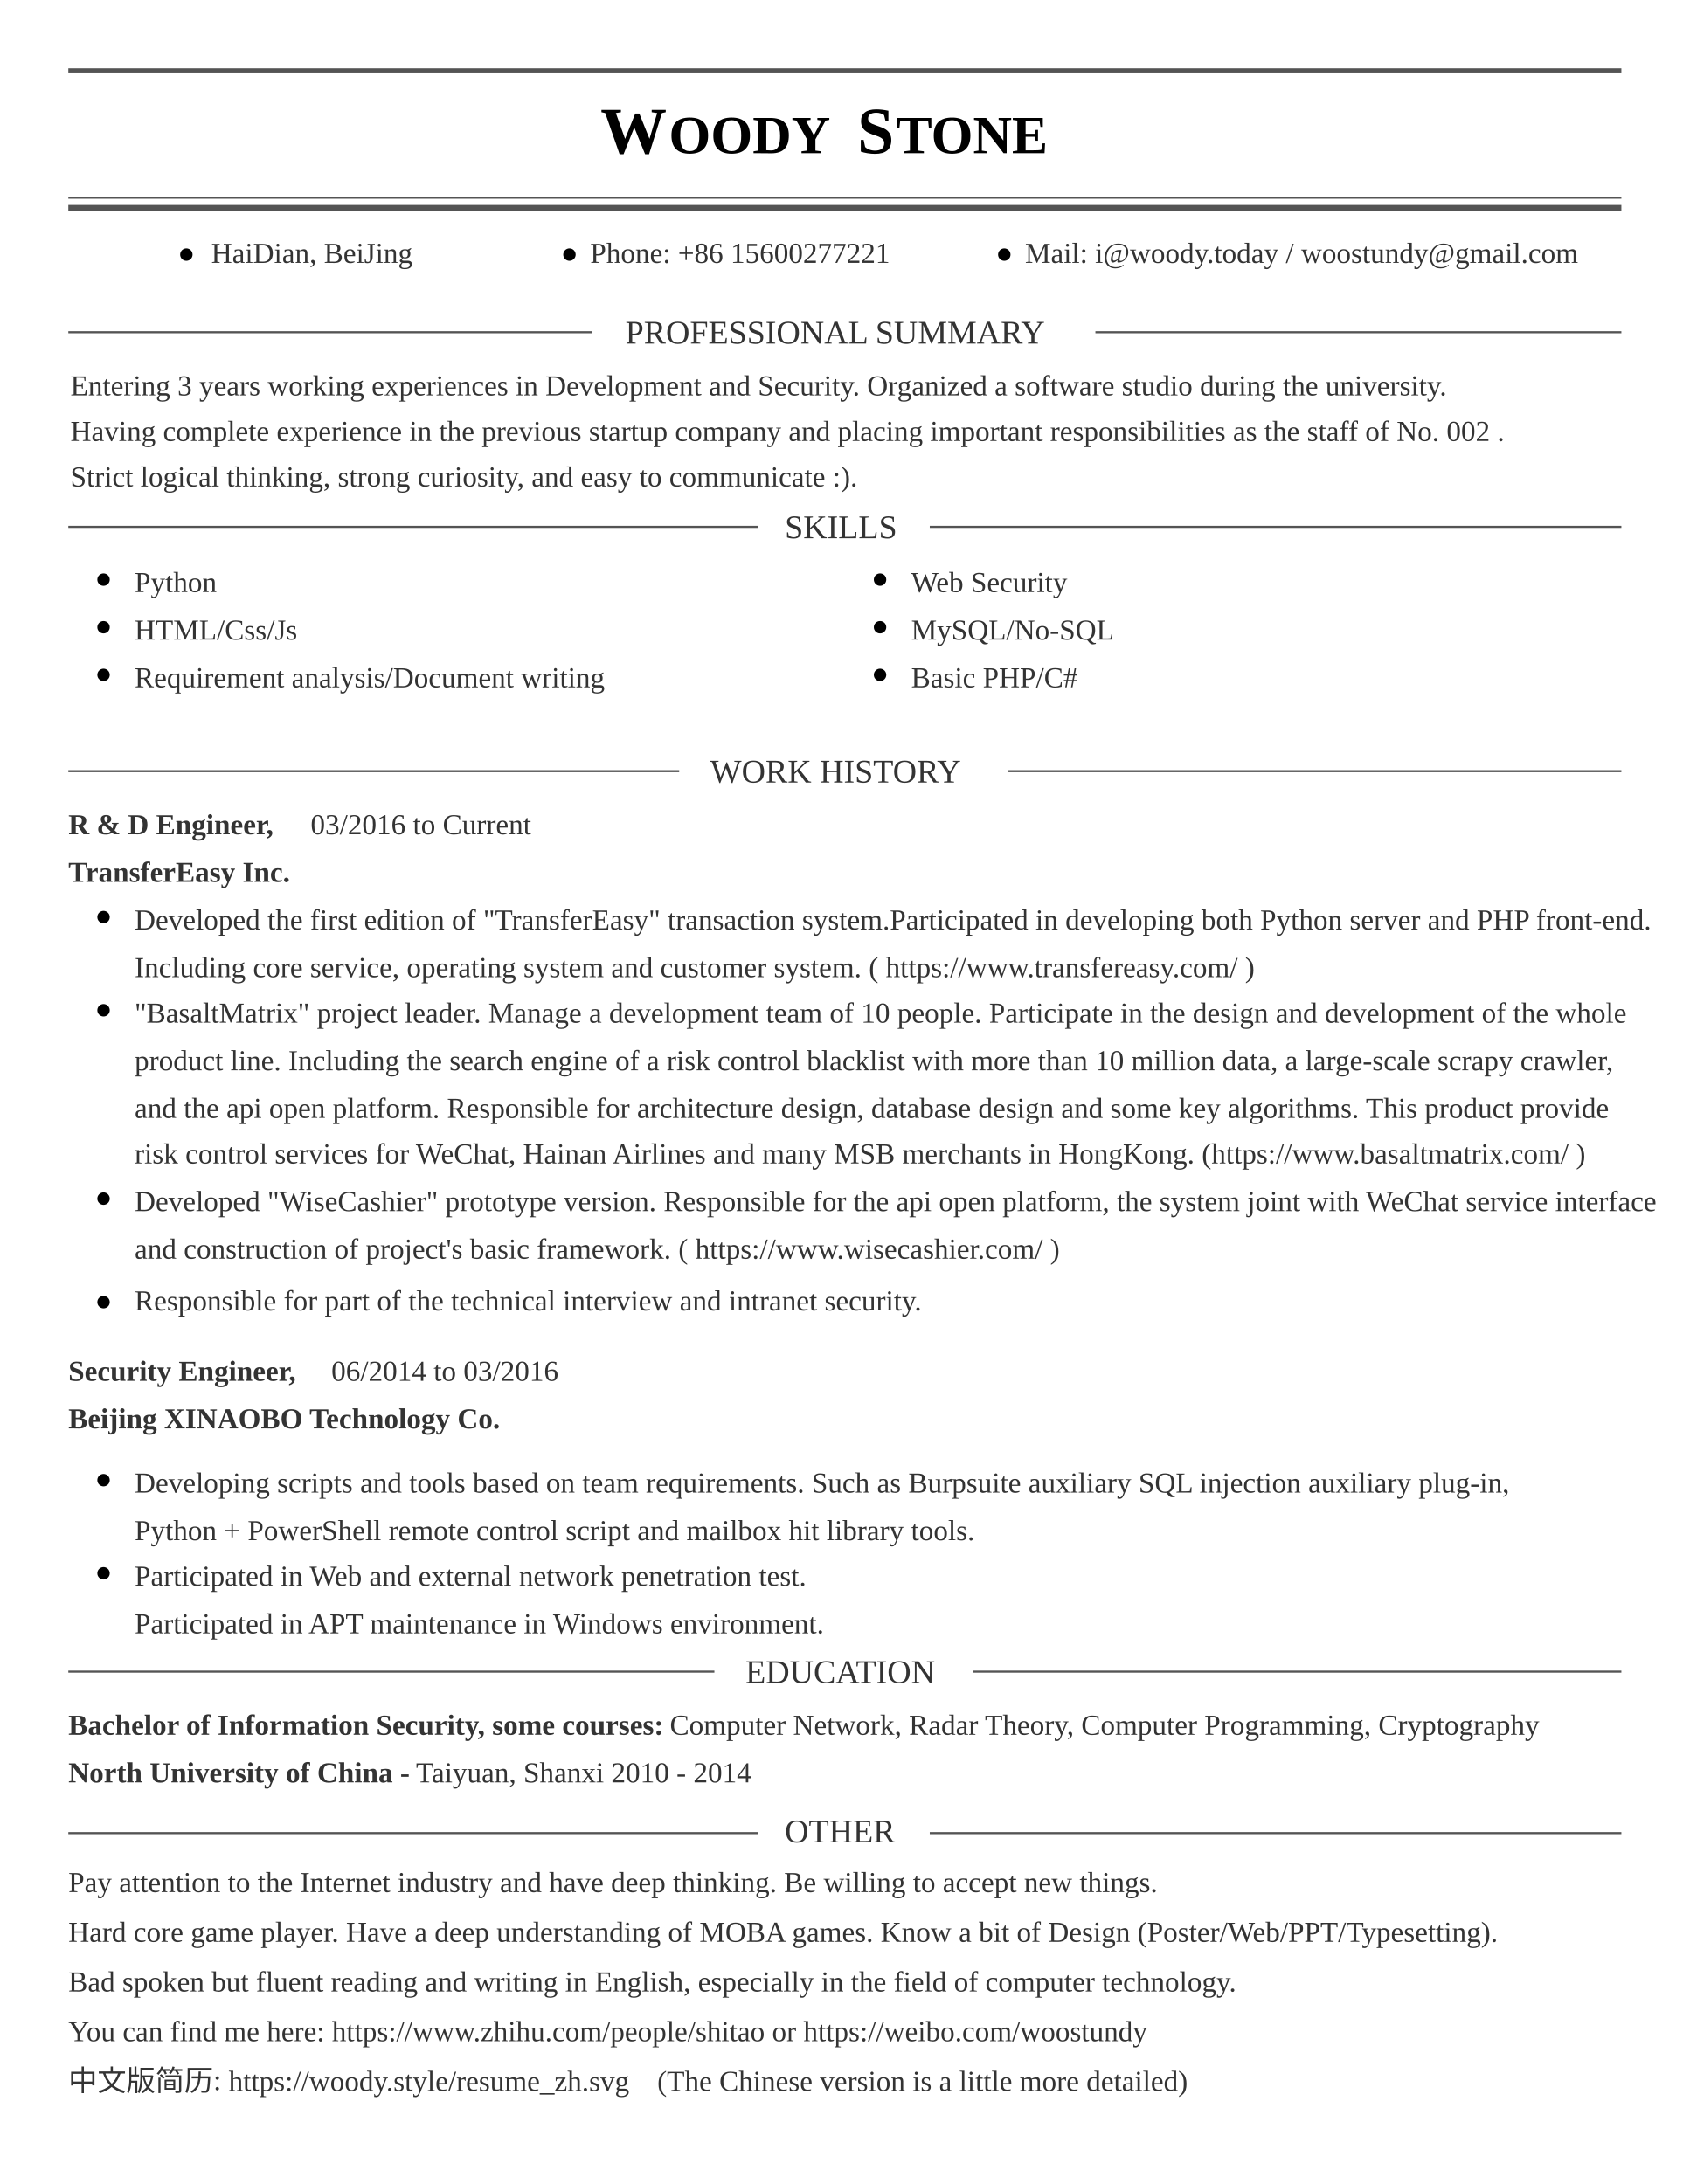
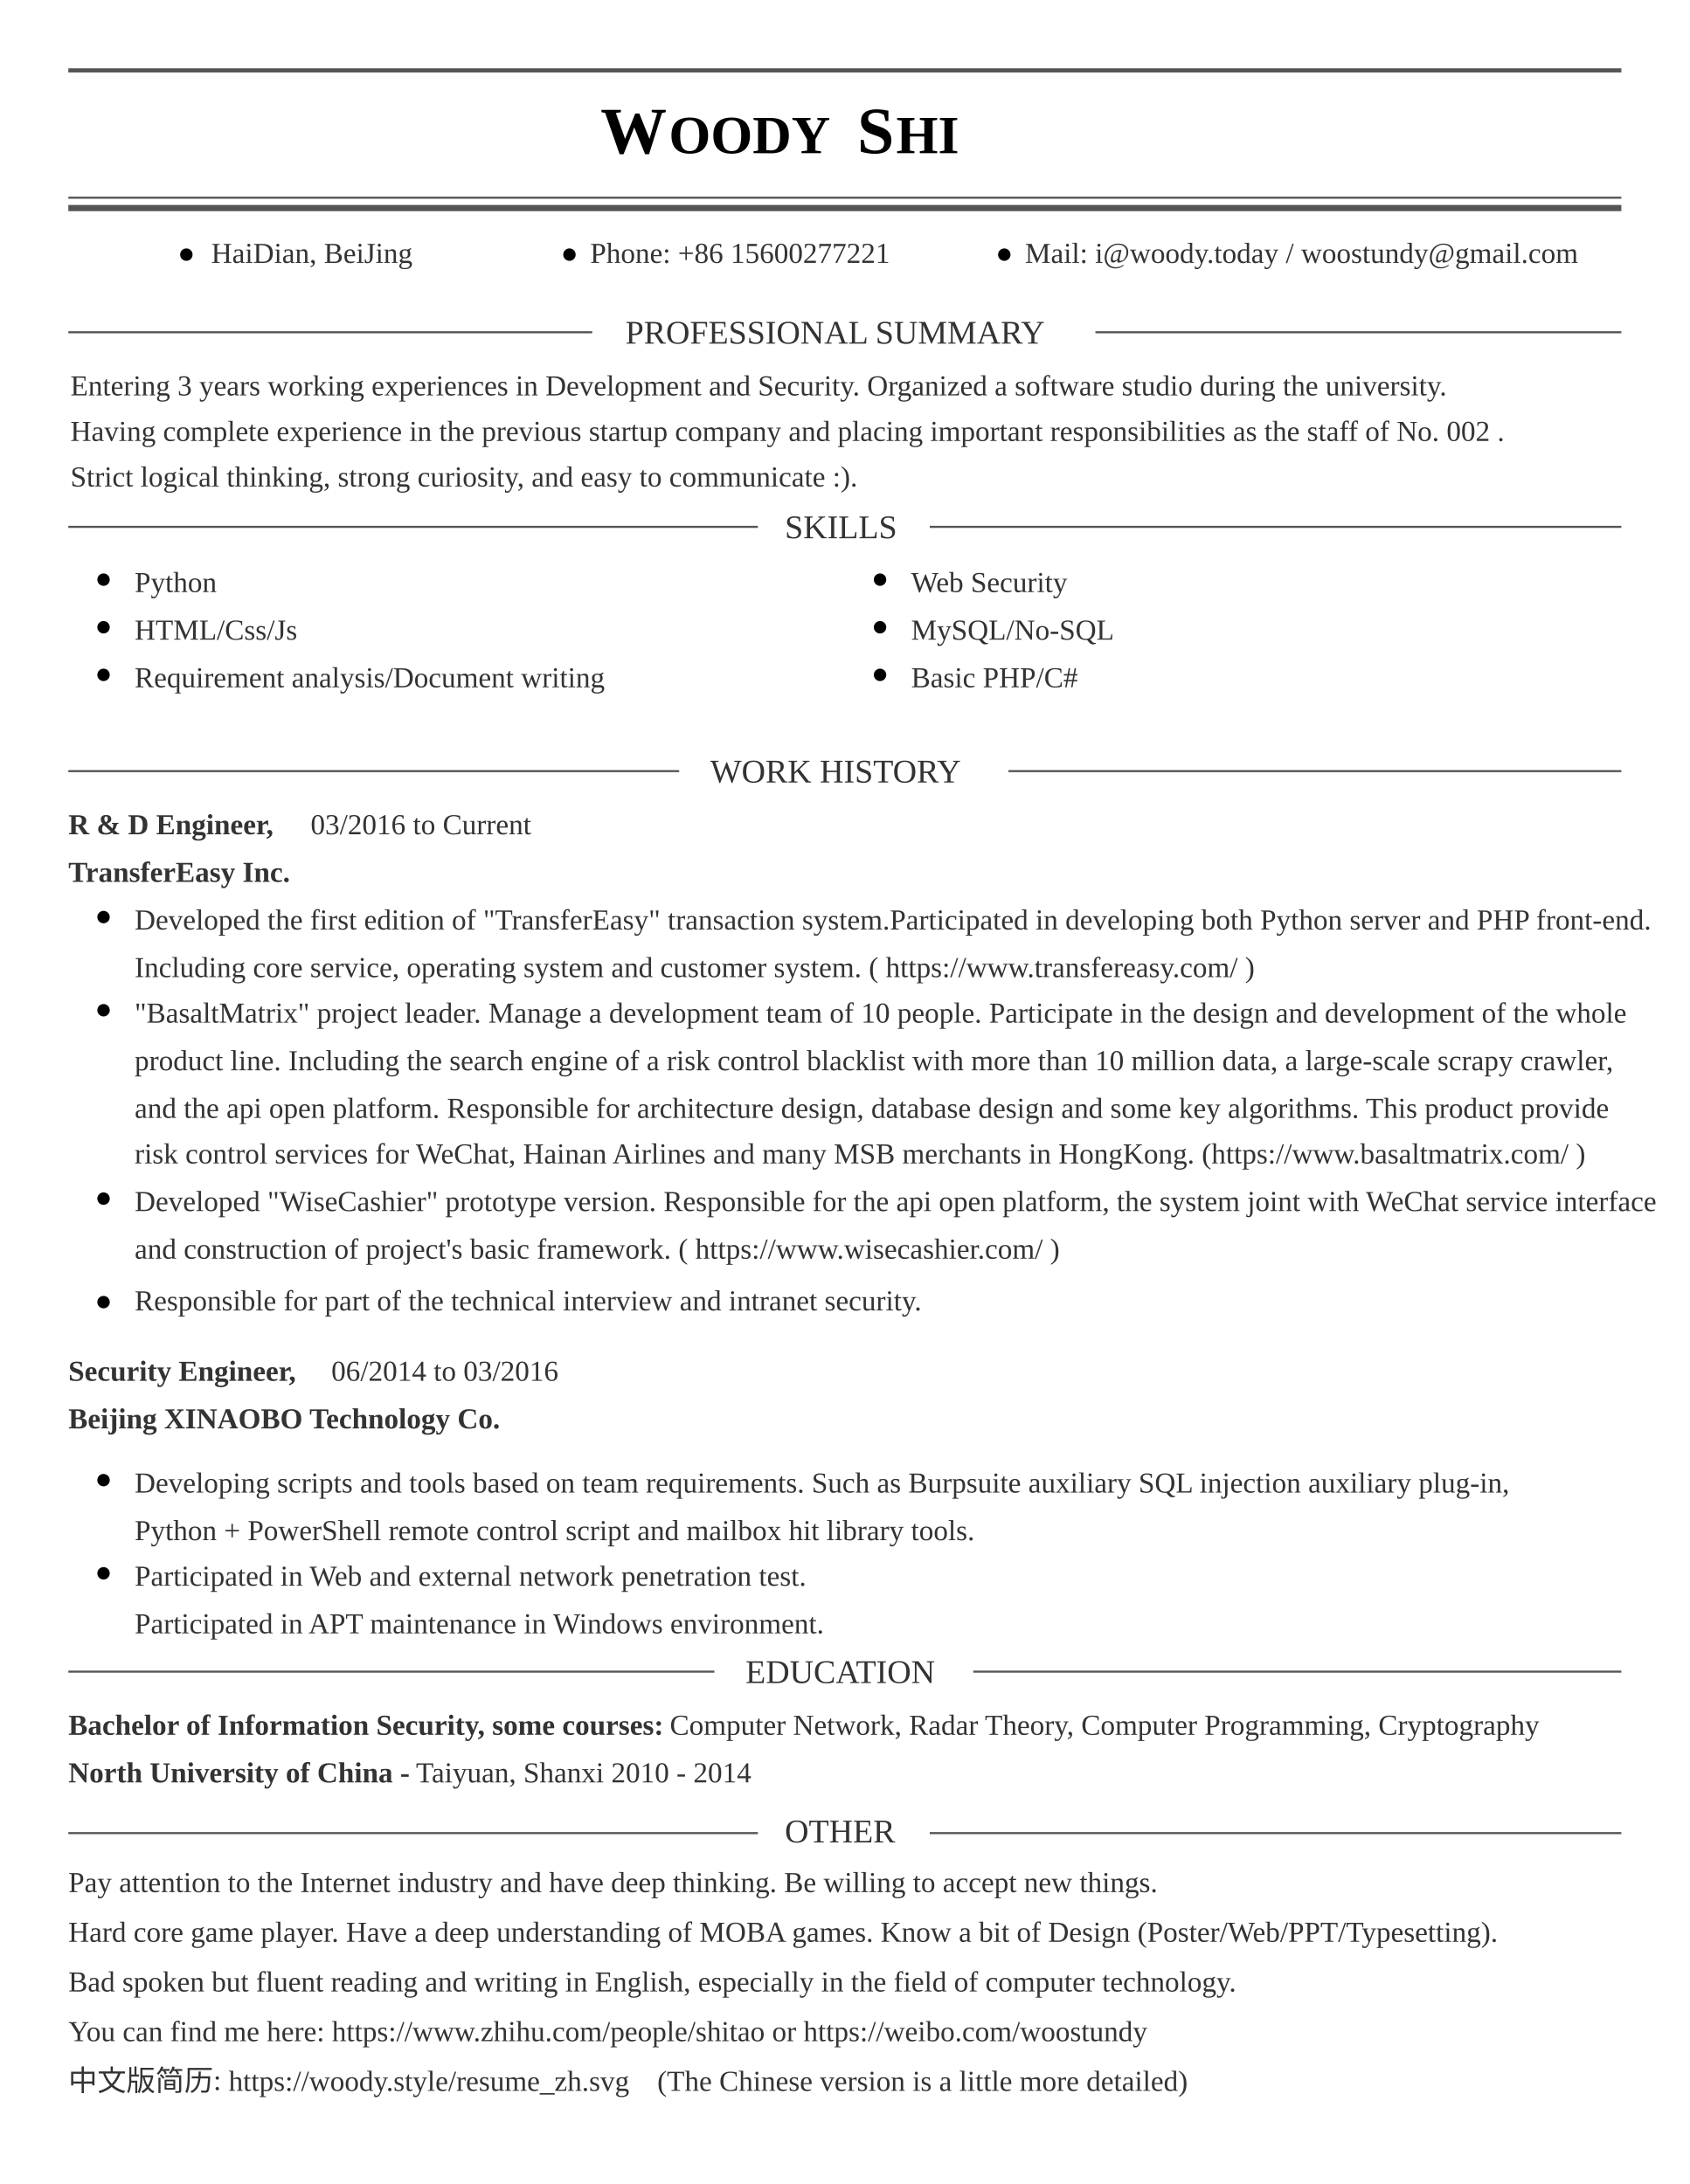
<svg xmlns="http://www.w3.org/2000/svg" version="1.1" baseProfile="full" text-rendering="geometricPrecision" width="816" height="1055" viewBox="0 0 816 1055" style="margin:0 auto;">
  <defs>
    <style>
			.h1{font-family:Times New Roman; fill:#000000; font-weight:bold; __fill:red}
			.ffi {font-family:impact, Arial;__fill:red}
			.p2 {font-family:Times New Roman; font-size:14px; fill:#333; __fill:red}
			.p2b {font-family:Times New Roman; font-size:14px; font-weight:bold; fill:#333; __fill:red}
			.h2 {font-family:Times New Roman; font-size:16px; font-variant:small-caps; fill:#333; font-weight:normal; __fill:red}
			.li-disc {fill:#000000; __fill:red}
			.light {fill:#999;}
			.text-cap {text-transform:capitalize;}
		</style>
  </defs>
  <line x1="33" y1="34" x2="783" y2="34" stroke="#545454" stroke-width="2" />
  <text x="0" y="74" class="h1">
    <tspan style="font-size:32px" dx="290">W</tspan>
    <tspan style="font-size:26px" dx="-2">OODY</tspan>
    <tspan style="font-size:32px" dx="10">S</tspan>
-     <tspan style="font-size:26px" dx="-2">TONE</tspan>
+     <tspan style="font-size:26px" dx="-2">HI</tspan>
  </text>
  <line x1="33" y1="95.5" x2="783" y2="95.5" stroke="#545454" stroke-width="1" />
  <line x1="33" y1="100.5" x2="783" y2="100.5" stroke="#545454" stroke-width="3" />
  <text x="25" y="127" class="p2">
    <tspan x="102">HaiDian, BeiJing</tspan>
    <tspan x="285">Phone: +86 15600277221</tspan>
    <tspan x="495">Mail: i@woody.today / woostundy@gmail.com</tspan>
  </text>
  <circle cx="90" cy="123" r="3" class="li-disc" />
  <circle cx="275" cy="123" r="3" class="li-disc" />
  <circle cx="485" cy="123" r="3" class="li-disc" />
  <line x1="33" y1="160.5" x2="286" y2="160.5" stroke="#545454" stroke-width="1" />
  <text x="302" y="166" class="h2">PROFESSIONAL SUMMARY</text>
  <line x1="529" y1="160.5" x2="783" y2="160.5" stroke="#545454" stroke-width="1" />
  <text x="34" y="192" class="p2">
    <tspan x="34" y="191">Entering 3 years working experiences in Development and Security. Organized a software studio during the university.</tspan>
    <tspan x="34" y="213">Having complete experience in the previous startup company and placing important responsibilities as the staff of No. 002 .</tspan>
    <tspan x="34" y="235">Strict logical thinking, strong curiosity, and easy to communicate :).</tspan>
  </text>
  <line x1="33" y1="254.5" x2="366" y2="254.5" stroke="#545454" stroke-width="1" />
  <text x="379" y="260" class="h2">SKILLS</text>
  <line x1="449" y1="254.5" x2="783" y2="254.5" stroke="#545454" stroke-width="1" />
  <circle cx="50" cy="280" r="3" class="li-disc" />
  <circle cx="50" cy="303" r="3" class="li-disc" />
  <circle cx="50" cy="326" r="3" class="li-disc" />
  <circle cx="425" cy="280" r="3" class="li-disc" />
  <circle cx="425" cy="303" r="3" class="li-disc" />
  <circle cx="425" cy="326" r="3" class="li-disc" />
  <text x="65" y="286" class="p2">Python </text>
  <text x="65" y="309" class="p2">HTML/Css/Js </text>
  <text x="440" y="286" class="p2">Web Security </text>
  <text x="440" y="309" class="p2">MySQL/No-SQL </text>
  <text x="65" y="332" class="p2">Requirement analysis/Document writing</text>
  <text x="440" y="332" class="p2">Basic PHP/C#</text>
  <line x1="33" y1="372.5" x2="328" y2="372.5" stroke="#545454" stroke-width="1" />
  <text x="343" y="378" class="h2">WORK HISTORY</text>
  <line x1="487" y1="372.5" x2="783" y2="372.5" stroke="#545454" stroke-width="1" />
  <text x="33" y="403" class="p2b">R &amp; D Engineer,</text>
  <text x="150" y="403" class="p2">03/2016 to Current</text>
  <text x="33" y="426" class="p2b">TransferEasy Inc.</text>
  <circle cx="50" cy="443" r="3" class="li-disc" />
  <circle cx="50" cy="488" r="3" class="li-disc" />
  <circle cx="50" cy="579" r="3" class="li-disc" />
  <circle cx="50" cy="629" r="3" class="li-disc" />
  <text x="65" y="449" class="p2">Developed the first edition of "TransferEasy" transaction system.Participated in developing both Python server and PHP front-end.</text>
  <text x="65" y="472" class="p2">Including core service, operating system and customer system. ( <a href="https://www.transfereasy.com/" target="_blank">https://www.transfereasy.com/</a> )</text>
  <text x="65" y="494" class="p2">"BasaltMatrix" project leader.  Manage a development team of 10 people. Participate in the design and development of the whole </text>
  <text x="65" y="517" class="p2">product line. Including the search engine of a risk control blacklist with more than 10 million data, a large-scale scrapy crawler, </text>
  <text x="65" y="540" class="p2">and the api open platform. Responsible for architecture design, database design and some key algorithms. This product provide </text>
  <text x="65" y="562" class="p2">risk control services for WeChat, Hainan Airlines and many MSB merchants in HongKong. (<a href="https://www.basaltmatrix.com/" target="_blank">https://www.basaltmatrix.com/</a> )</text>
  <text x="65" y="585" class="p2">Developed "WiseCashier" prototype version. Responsible for the api open platform, the system joint with WeChat service interface</text>
  <text x="65" y="608" class="p2">and construction of project's basic framework. ( <a href="https://www.wisecashier.com/" target="_blank">https://www.wisecashier.com/</a> )</text>
  <text x="65" y="633" class="p2">Responsible for part of the technical interview and intranet security.</text>
  <text x="33" y="667" class="p2b">Security Engineer,</text>
  <text x="160" y="667" class="p2">06/2014 to 03/2016</text>
  <text x="33" y="690" class="p2b">Beijing XINAOBO Technology Co.</text>
  <text x="65" y="721" class="p2">Developing scripts and tools based on team requirements. Such as Burpsuite auxiliary SQL injection auxiliary plug-in, </text>
  <text x="65" y="744" class="p2">Python + PowerShell remote control script and mailbox hit library tools.</text>
  <text x="65" y="766" class="p2">Participated in Web and external network penetration test.</text>
  <text x="65" y="789" class="p2">Participated in APT maintenance in Windows environment. </text>
  <circle cx="50" cy="715" r="3" class="li-disc" />
  <circle cx="50" cy="760" r="3" class="li-disc" />
  <line x1="33" y1="807.5" x2="345" y2="807.5" stroke="#545454" stroke-width="1" />
  <text x="360" y="813" class="h2">EDUCATION</text>
  <line x1="470" y1="807.5" x2="783" y2="807.5" stroke="#545454" stroke-width="1" />
  <text x="33" y="838" class="text-cap">
    <tspan x="33" y="838" class="p2b">Bachelor of Information Security, some courses:</tspan>
    <tspan dx="0" dy="0" class="p2">Computer Network, Radar Theory, Computer Programming, Cryptography</tspan>
  </text>
  <text x="33" y="861" class="text-cap">
    <tspan x="33" y="861" class="p2b">North University of China -</tspan>
    <tspan dx="0" dy="0" class="p2">Taiyuan, Shanxi 2010 - 2014</tspan>
  </text>
  <line x1="33" y1="885.5" x2="366" y2="885.5" stroke="#545454" stroke-width="1" />
  <text x="379" y="890" class="h2">OTHER</text>
  <line x1="449" y1="885.5" x2="783" y2="885.5" stroke="#545454" stroke-width="1" />
  <text x="33" y="914" class="p2">Pay attention to the Internet industry and have deep thinking. Be willing to accept new things.</text>
  <text x="33" y="938" class="p2">Hard core game player. Have a deep understanding of MOBA games. Know a bit of Design (Poster/Web/PPT/Typesetting).</text>
  <text x="33" y="962" class="p2">Bad spoken but fluent reading and writing in English, especially in the field of computer technology.</text>
  <text x="33" y="986" class="p2">You can find me here:
	<a href="https://www.zhihu.com/people/shitao" target="_blank">https://www.zhihu.com/people/shitao </a>
    <a href="https://weibo.com/woostundy" target="_blank"> or https://weibo.com/woostundy</a>
  </text>
  <text x="33" y="1010" class="p2">
    <tspan dx="0">中文版简历: <a href="https://woody.style/resume_zh.svg">https://woody.style/resume_zh.svg</a>
    </tspan>
    <tspan dx="10" dy="0" class="p2">(The Chinese version is a little more detailed)</tspan>
  </text>
</svg>
